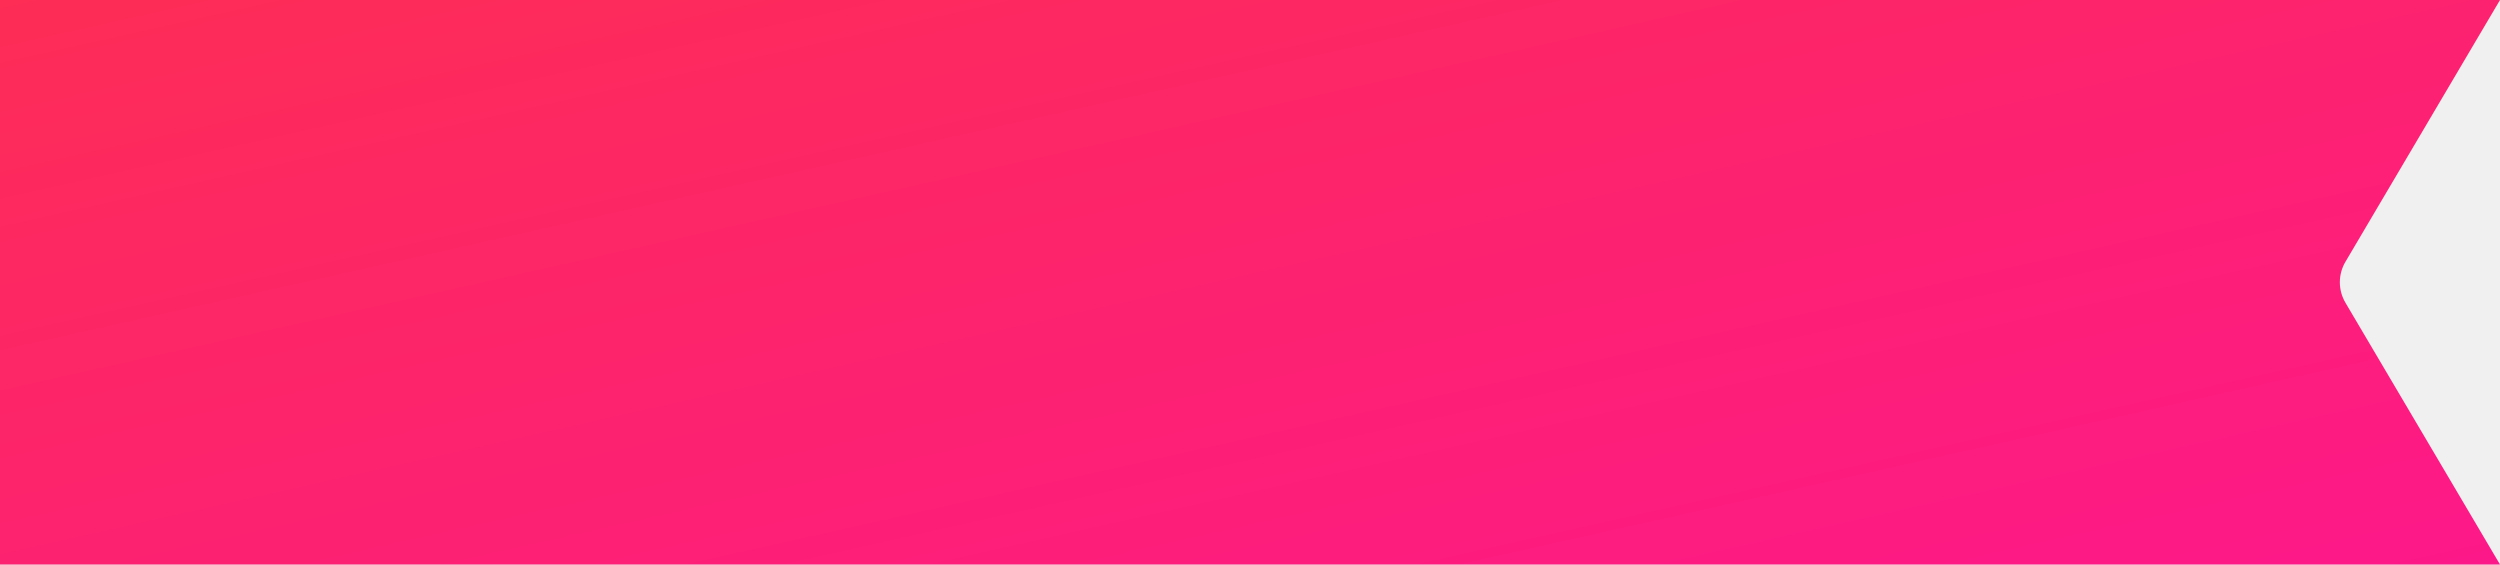
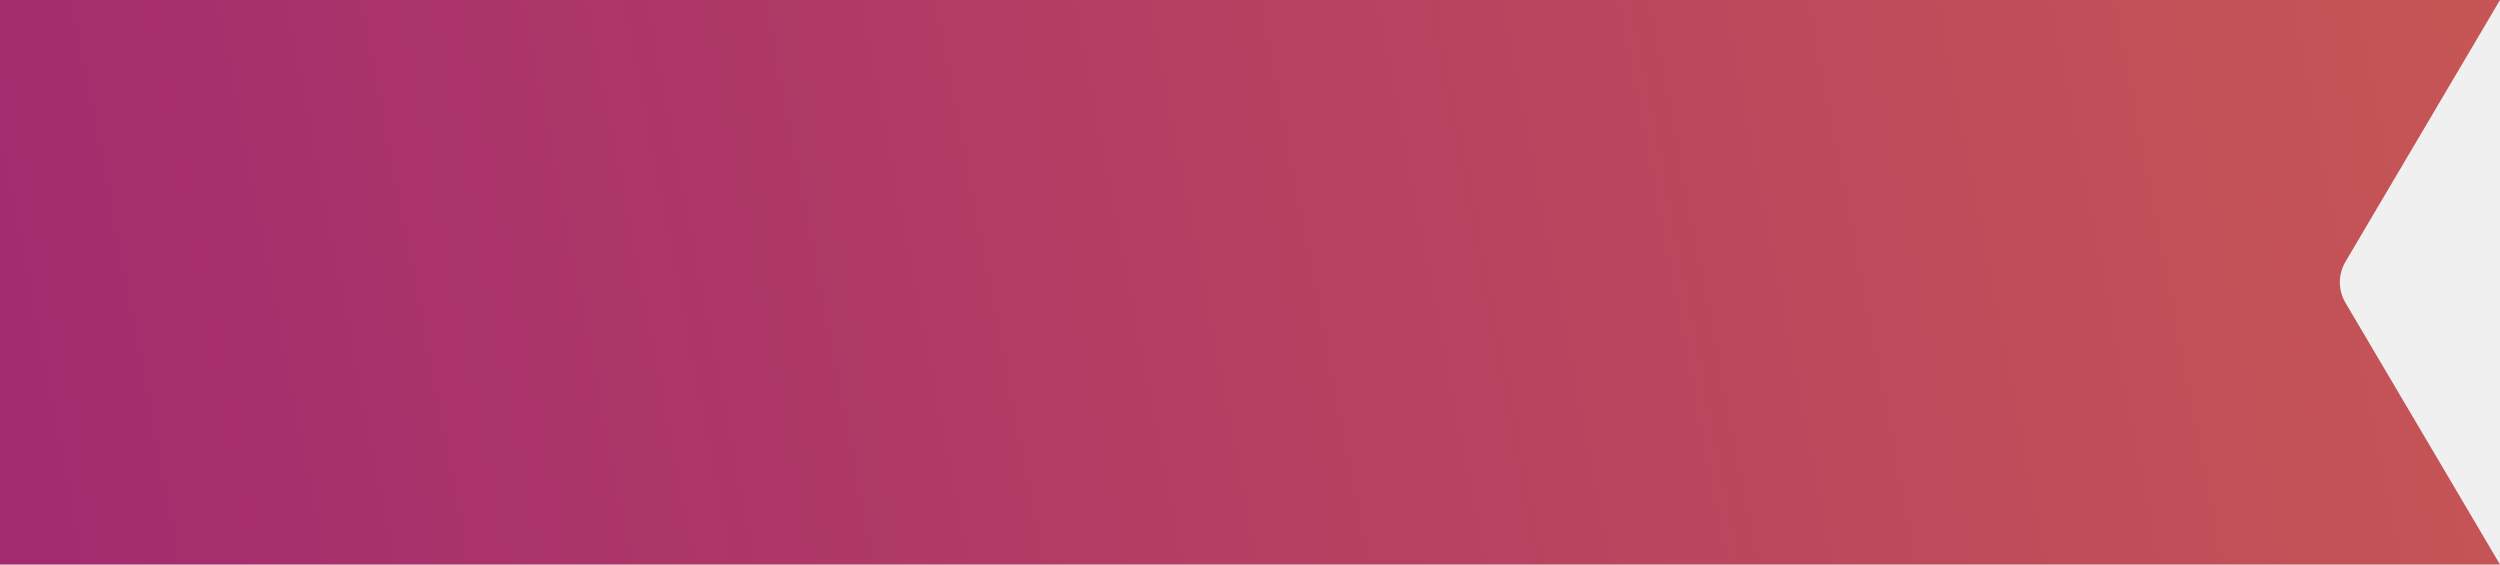
<svg xmlns="http://www.w3.org/2000/svg" height="14" viewBox="0 0 62 14" width="62">
-   <linearGradient id="a" x1="100%" x2="0%" y1="100%" y2="0%">
-     <stop offset="0" stop-color="#ff007e" />
-     <stop offset="1" stop-color="#ff1744" />
+   <linearGradient id="a" x1="100%" x2="0%" y1="47.79%" y2="52.102%">
+     <stop offset="0%" stop-color="#C14444" />
+     <stop offset="100%" stop-color="#9A1660" />
  </linearGradient>
  <g fill="none" fill-rule="evenodd">
    <path d="m0 0h62l-3.833 6.492a1 1 0 0 0 0 1.016l3.833 6.492h-62z" fill="url(#a)" fill-opacity=".9" />
    <text fill="#fff">
      <tspan x="8" y="10" />
    </text>
  </g>
</svg>
